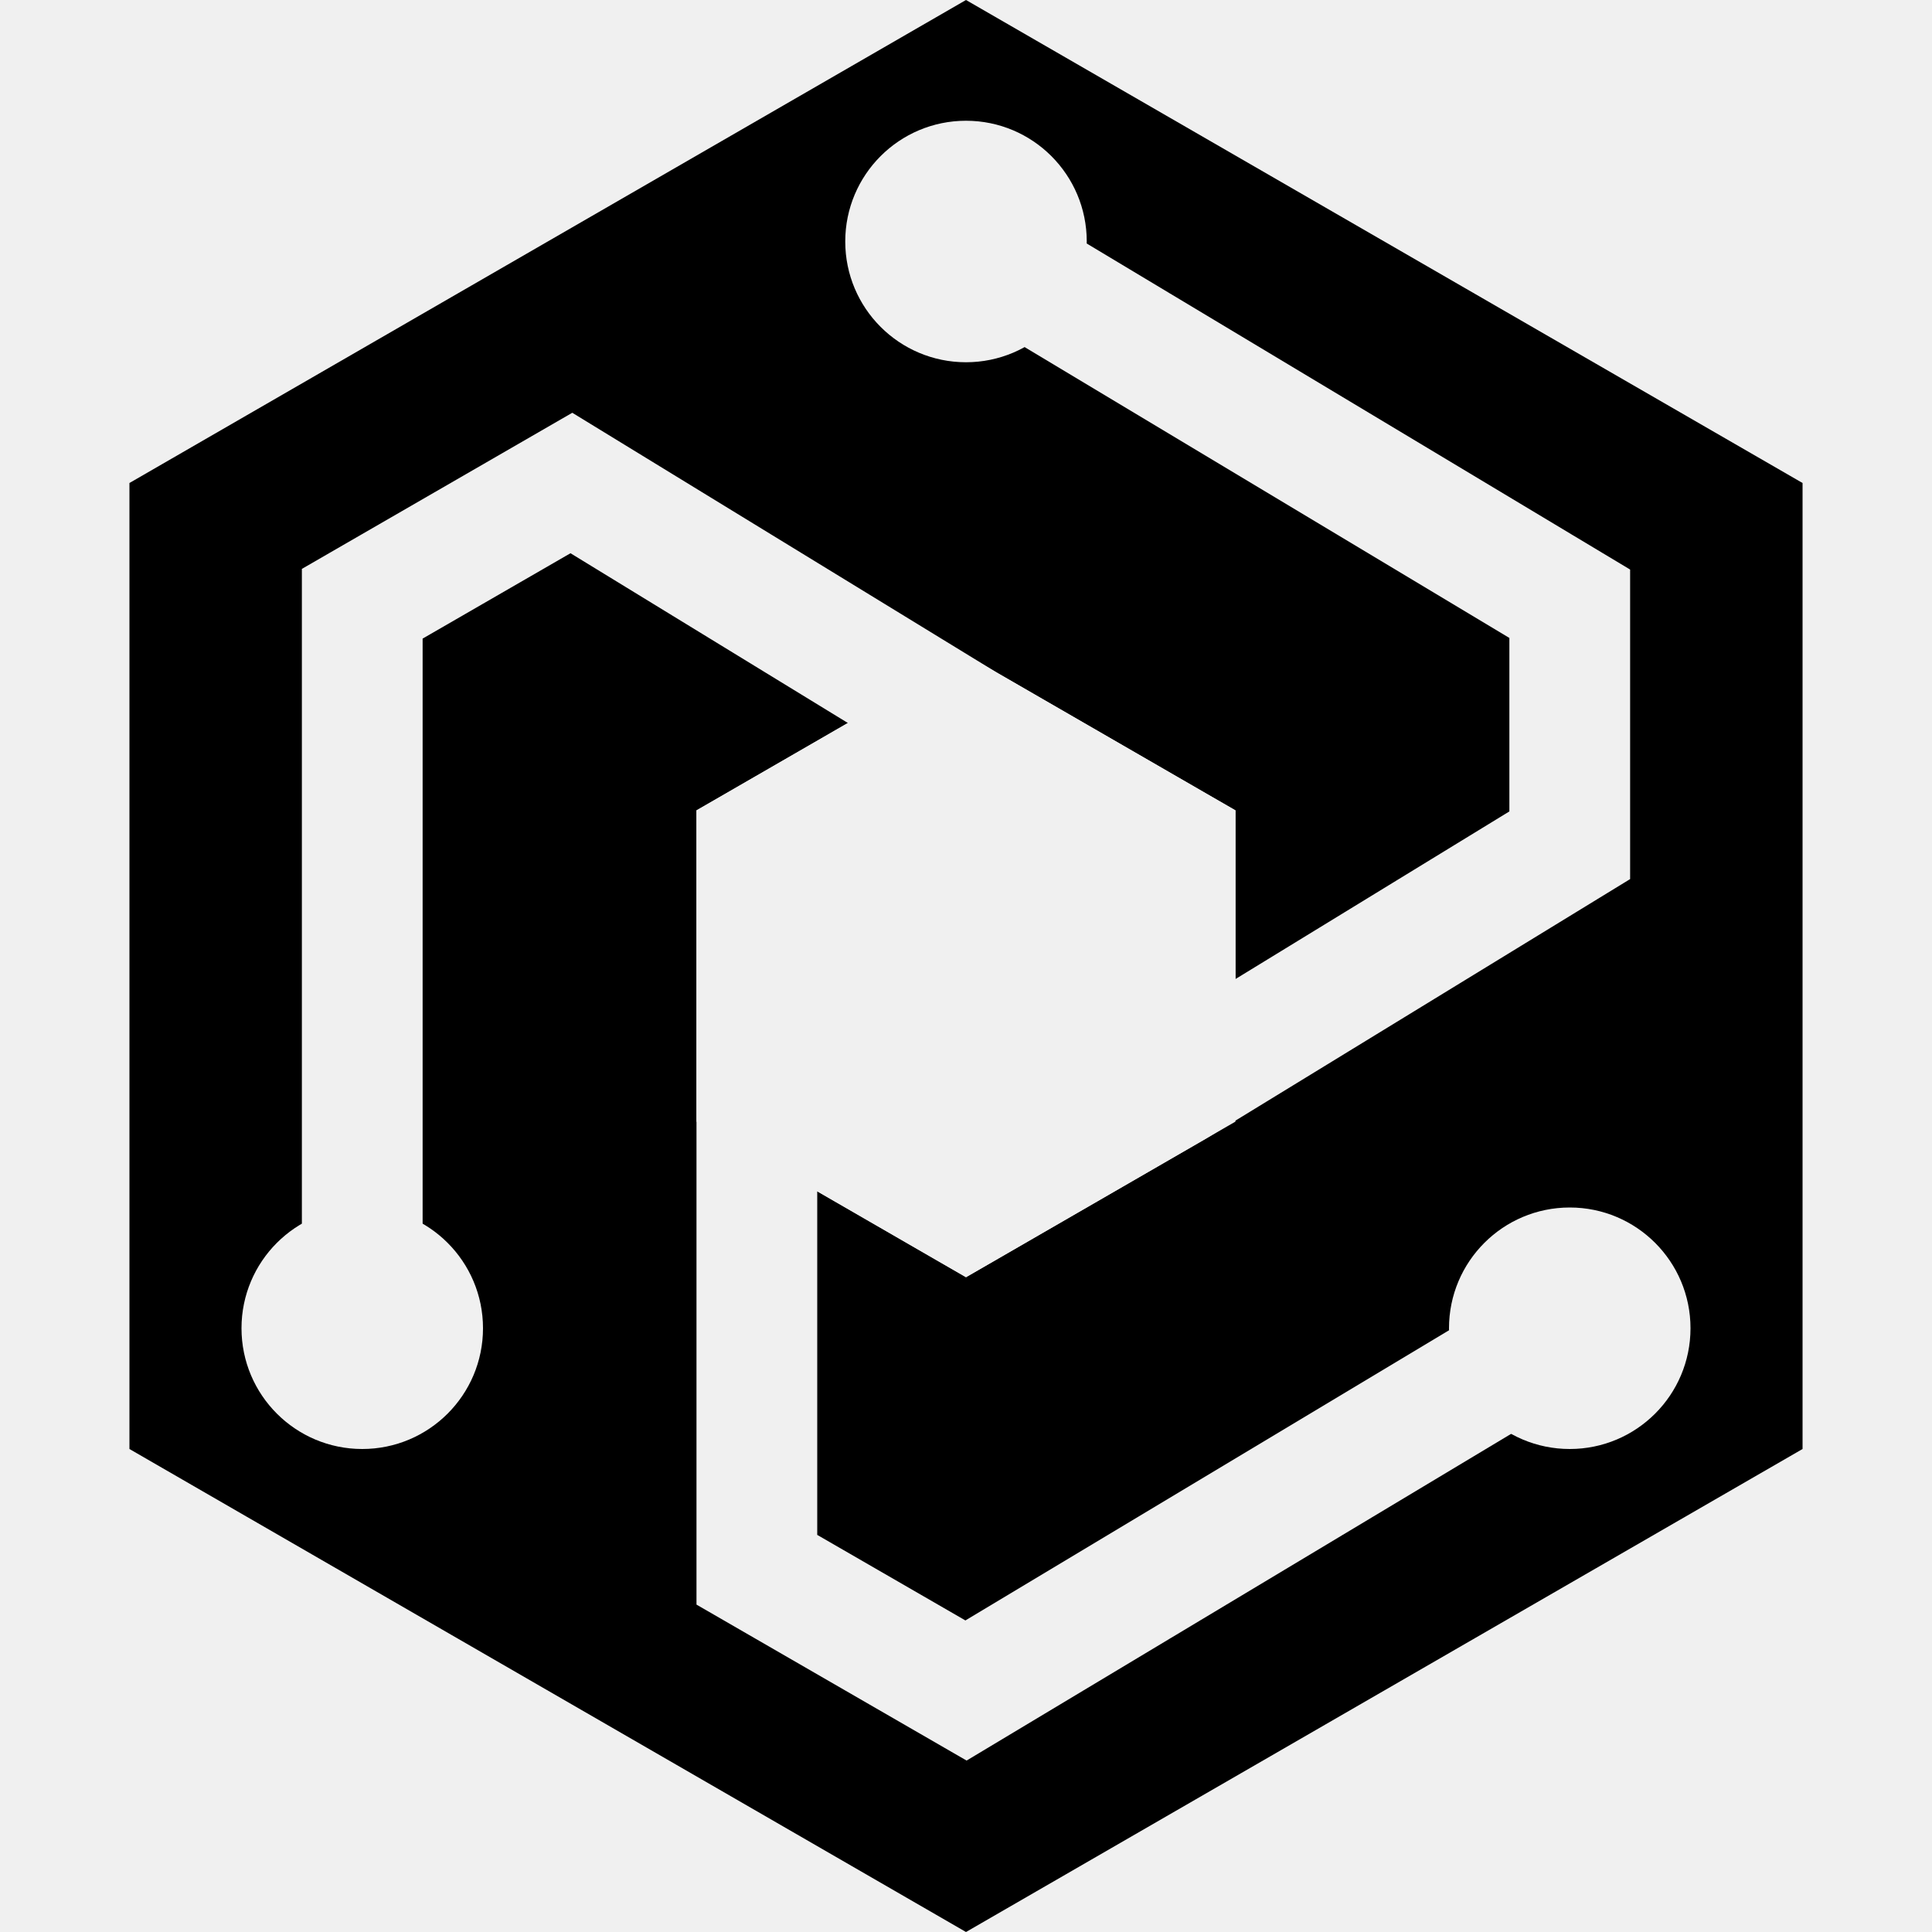
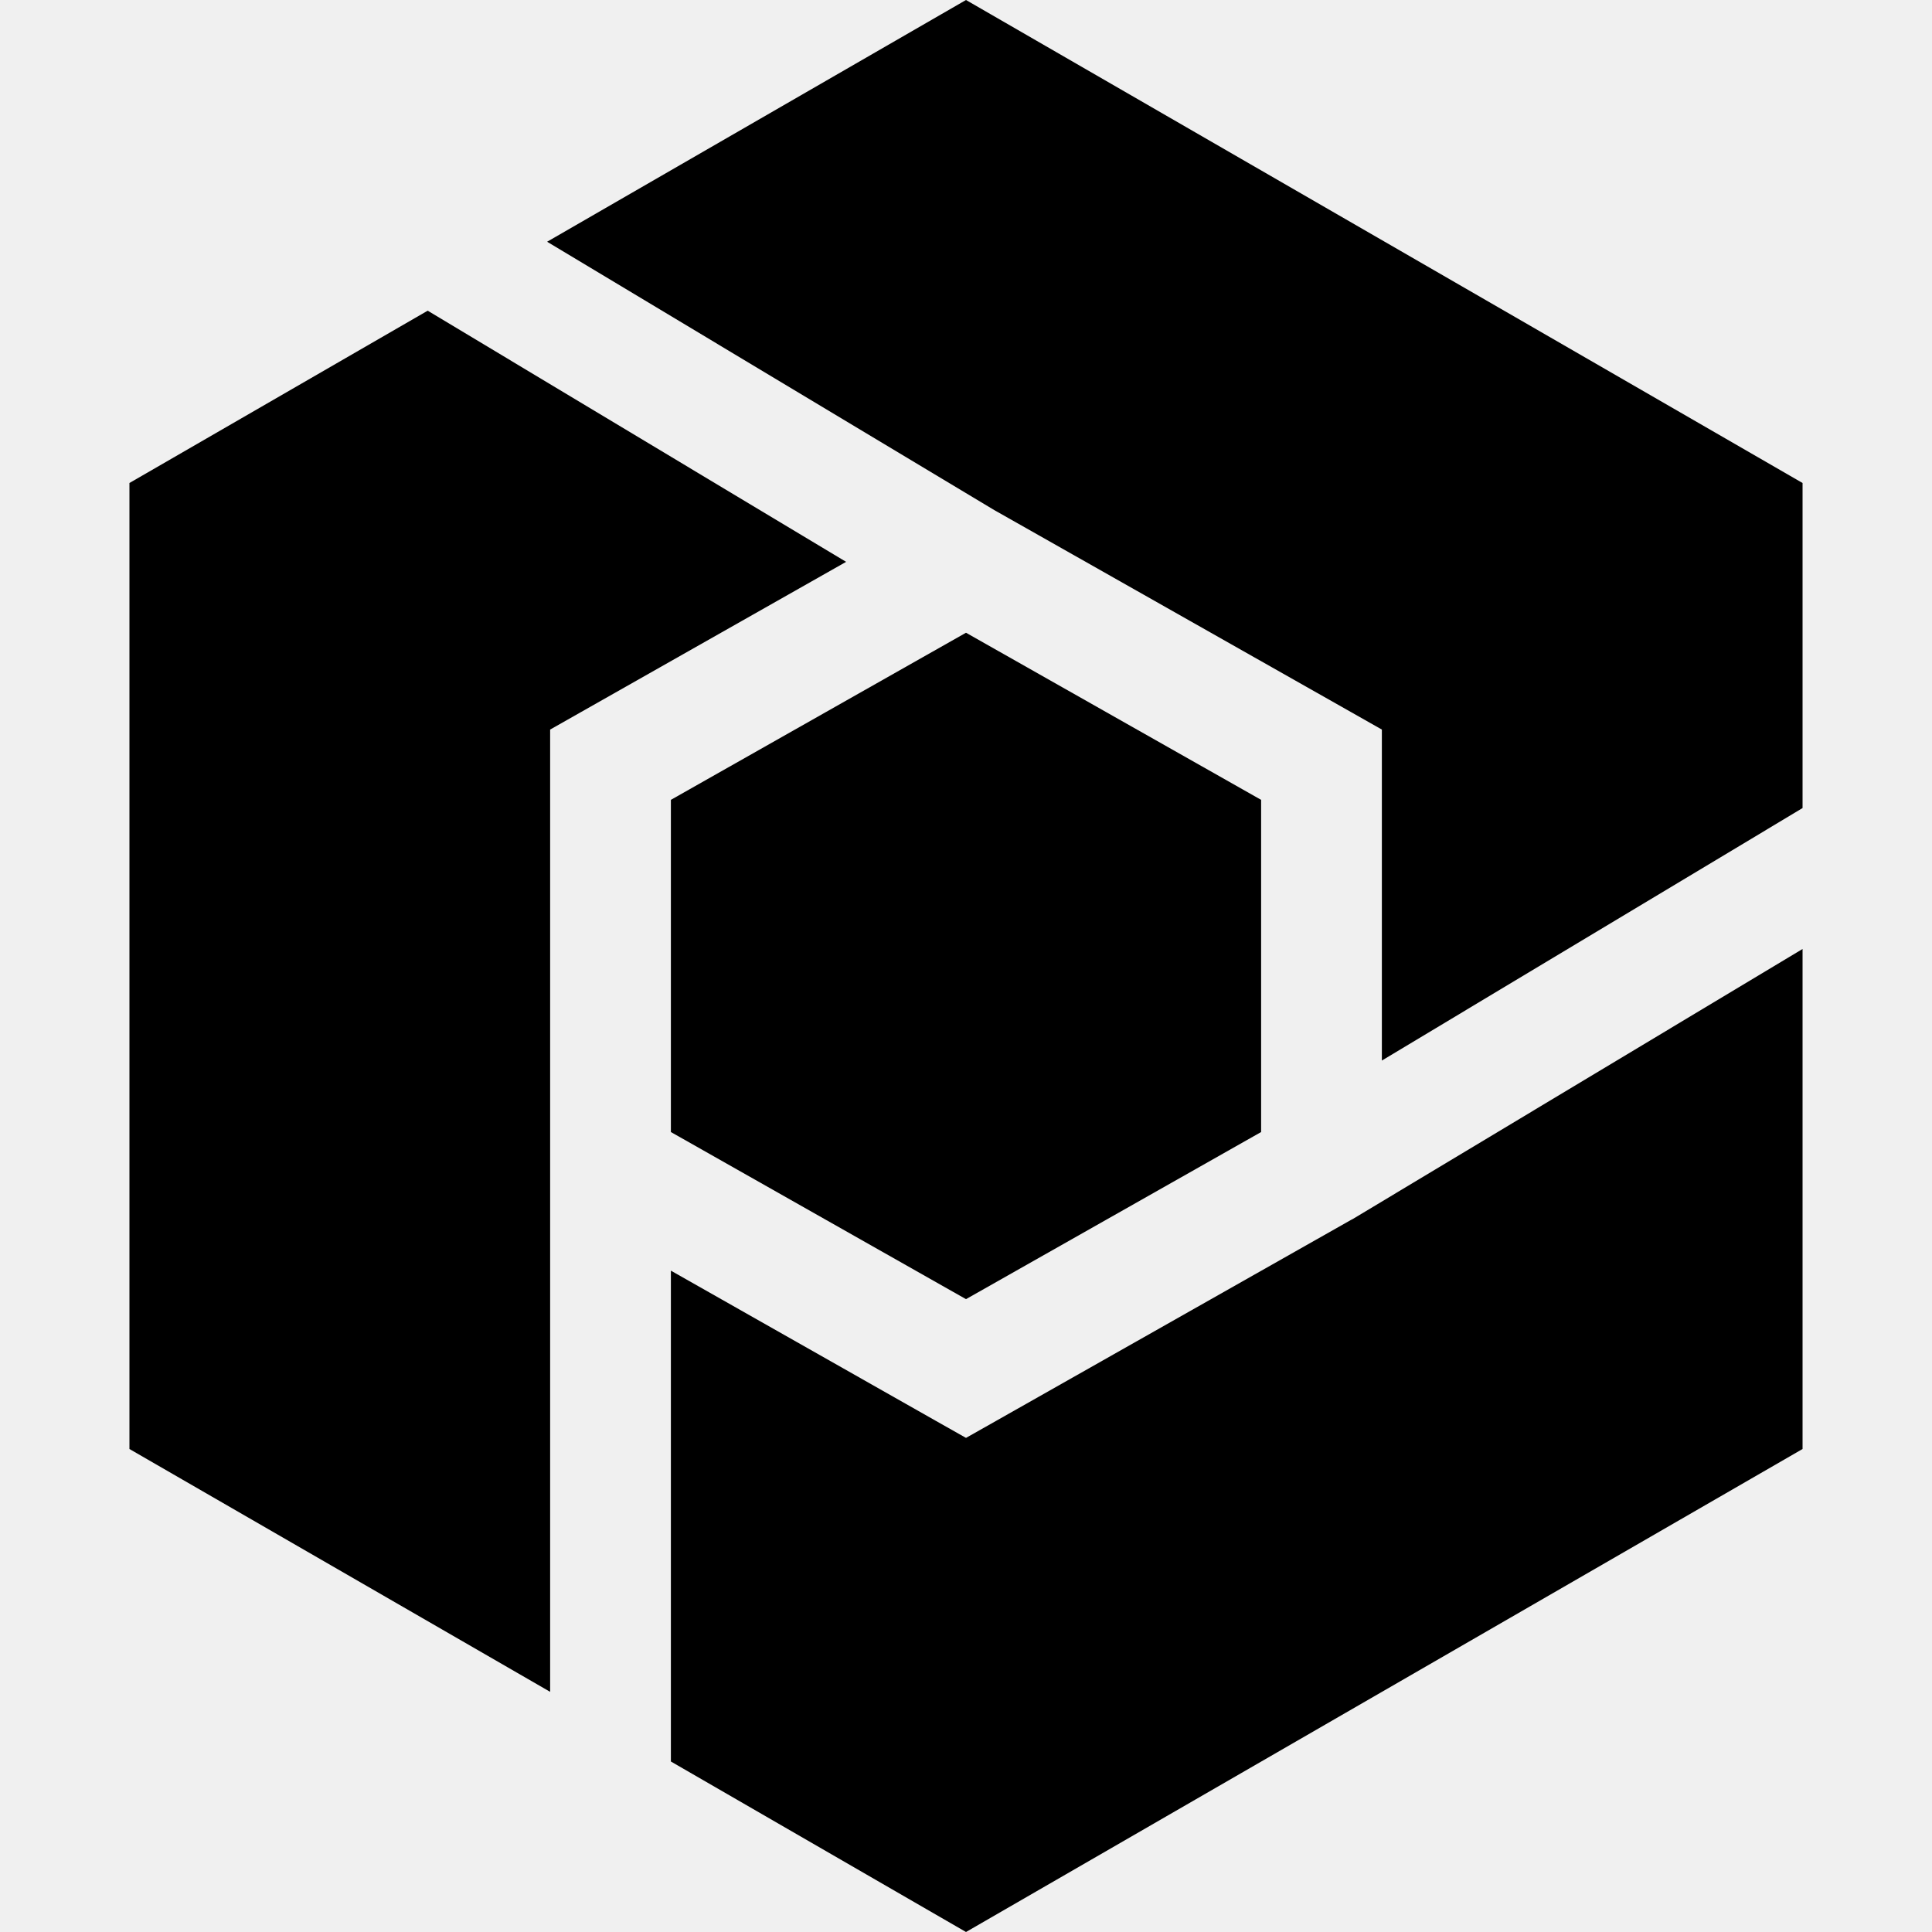
<svg xmlns="http://www.w3.org/2000/svg" width="16" height="16" viewBox="0 0 16 16" fill="none">
-   <path d="M14.928 4V12L8 16L1.072 12V4L8 0L14.928 4Z" fill="black" mask="url(#conductor-cutouts)" />
-   <defs>
-     <mask id="conductor-cutouts" maskUnits="userSpaceOnUse" x="0" y="0" width="16" height="16">
-       <rect width="16" height="16" fill="white" />
-       <path d="M7.75 5.567L6.018 6.567L5.768 6.711V9.289L6.018 9.433L7.75 10.433L8 10.577L8.25 10.433L9.981 9.433L10.231 9.289V6.711L9.981 6.567L8.25 5.567L8 5.423L7.75 5.567Z" fill="black" />
-       <path d="M8 6L9.732 7V9M8 6L6.268 7V9M8 6L4.732 4L3 5V11M8 2L13 5V7L9.732 9L8 10L6.268 9M6.268 9V13L8 14L13 11" stroke="black" />
-       <circle cx="8" cy="2" r="1" fill="black" />
-       <circle cx="3" cy="11" r="1" fill="black" />
-       <circle cx="13" cy="11" r="1" fill="black" />
-     </mask>
-   </defs>
+   <path d="M14.928 12L8 16L5.556 14.588V10.523L7.754 11.769L8 11.908L8.246 11.769L11.19 10.102L11.202 10.096L14.928 7.859V12ZM7.007 4.653L4.81 5.898L4.556 6.042V14.011L1.072 12V4L3.542 2.573L7.007 4.653ZM10.444 6.624V9.375L8 10.759L5.556 9.375V6.624L8 5.24L10.444 6.624ZM14.928 4V6.692L11.444 8.783V6.042L11.19 5.898L8.246 4.231H8.245L4.531 2.002L8 0L14.928 4Z" fill="black" />
</svg>
